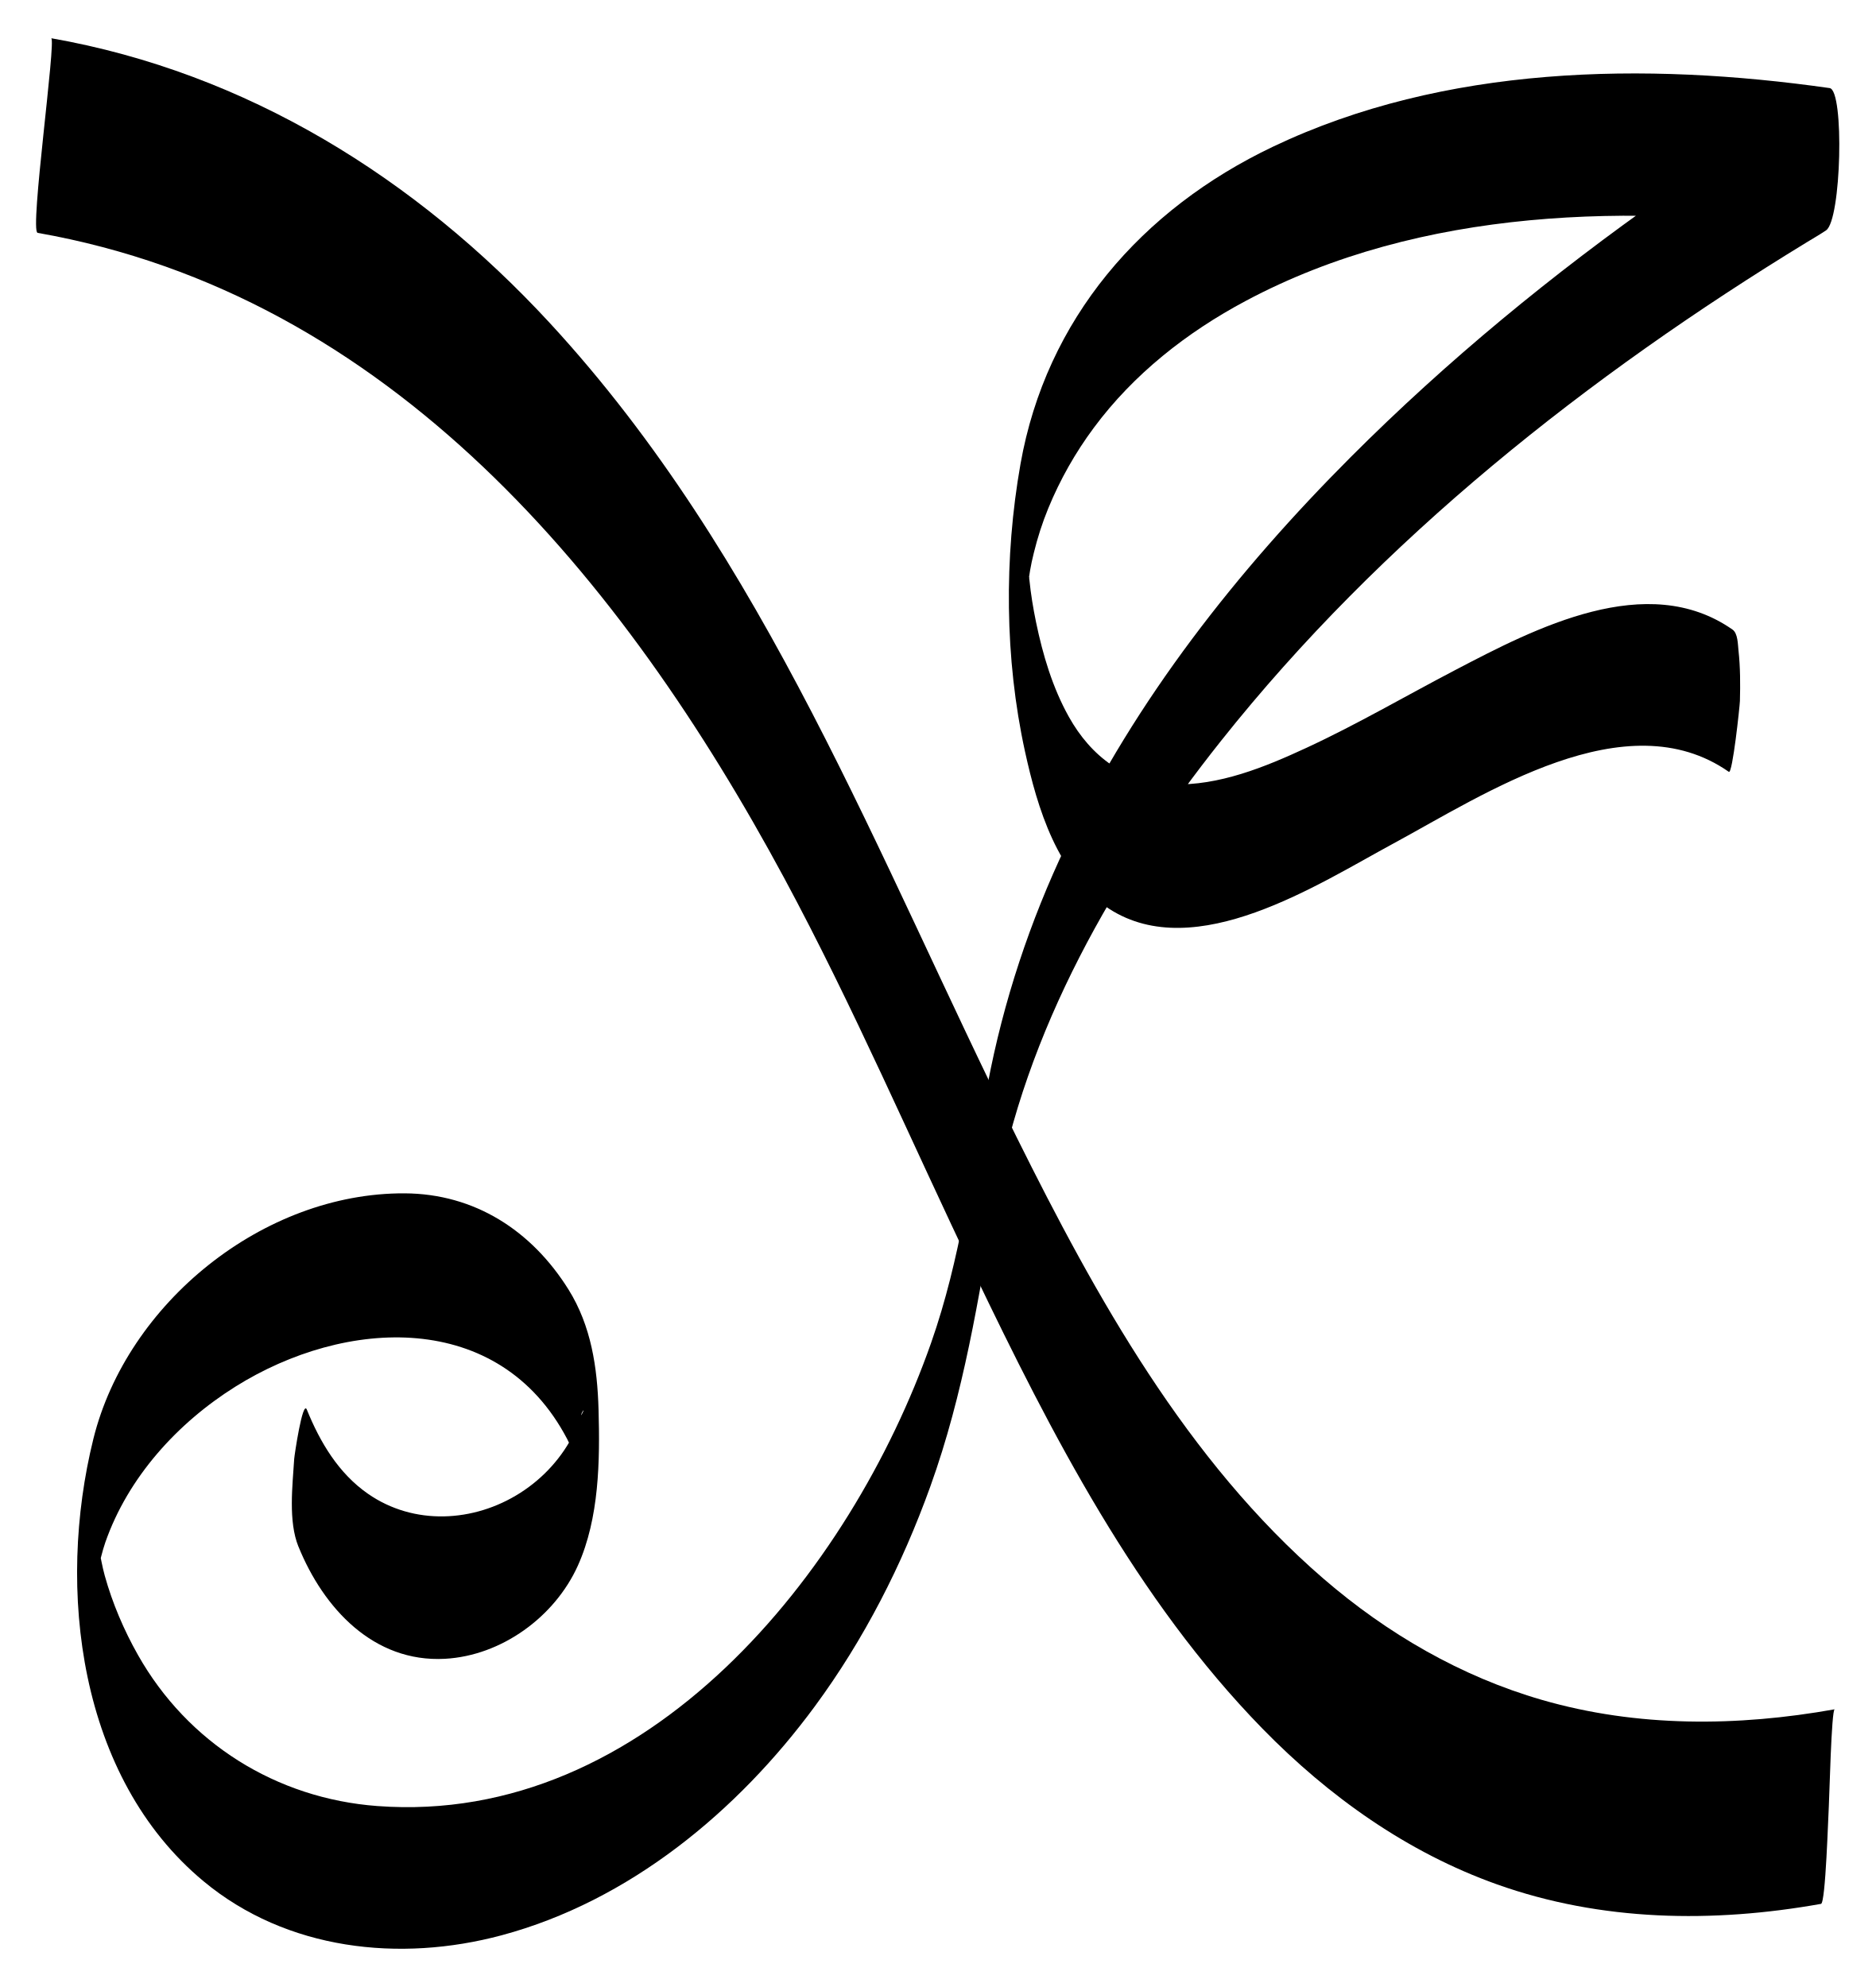
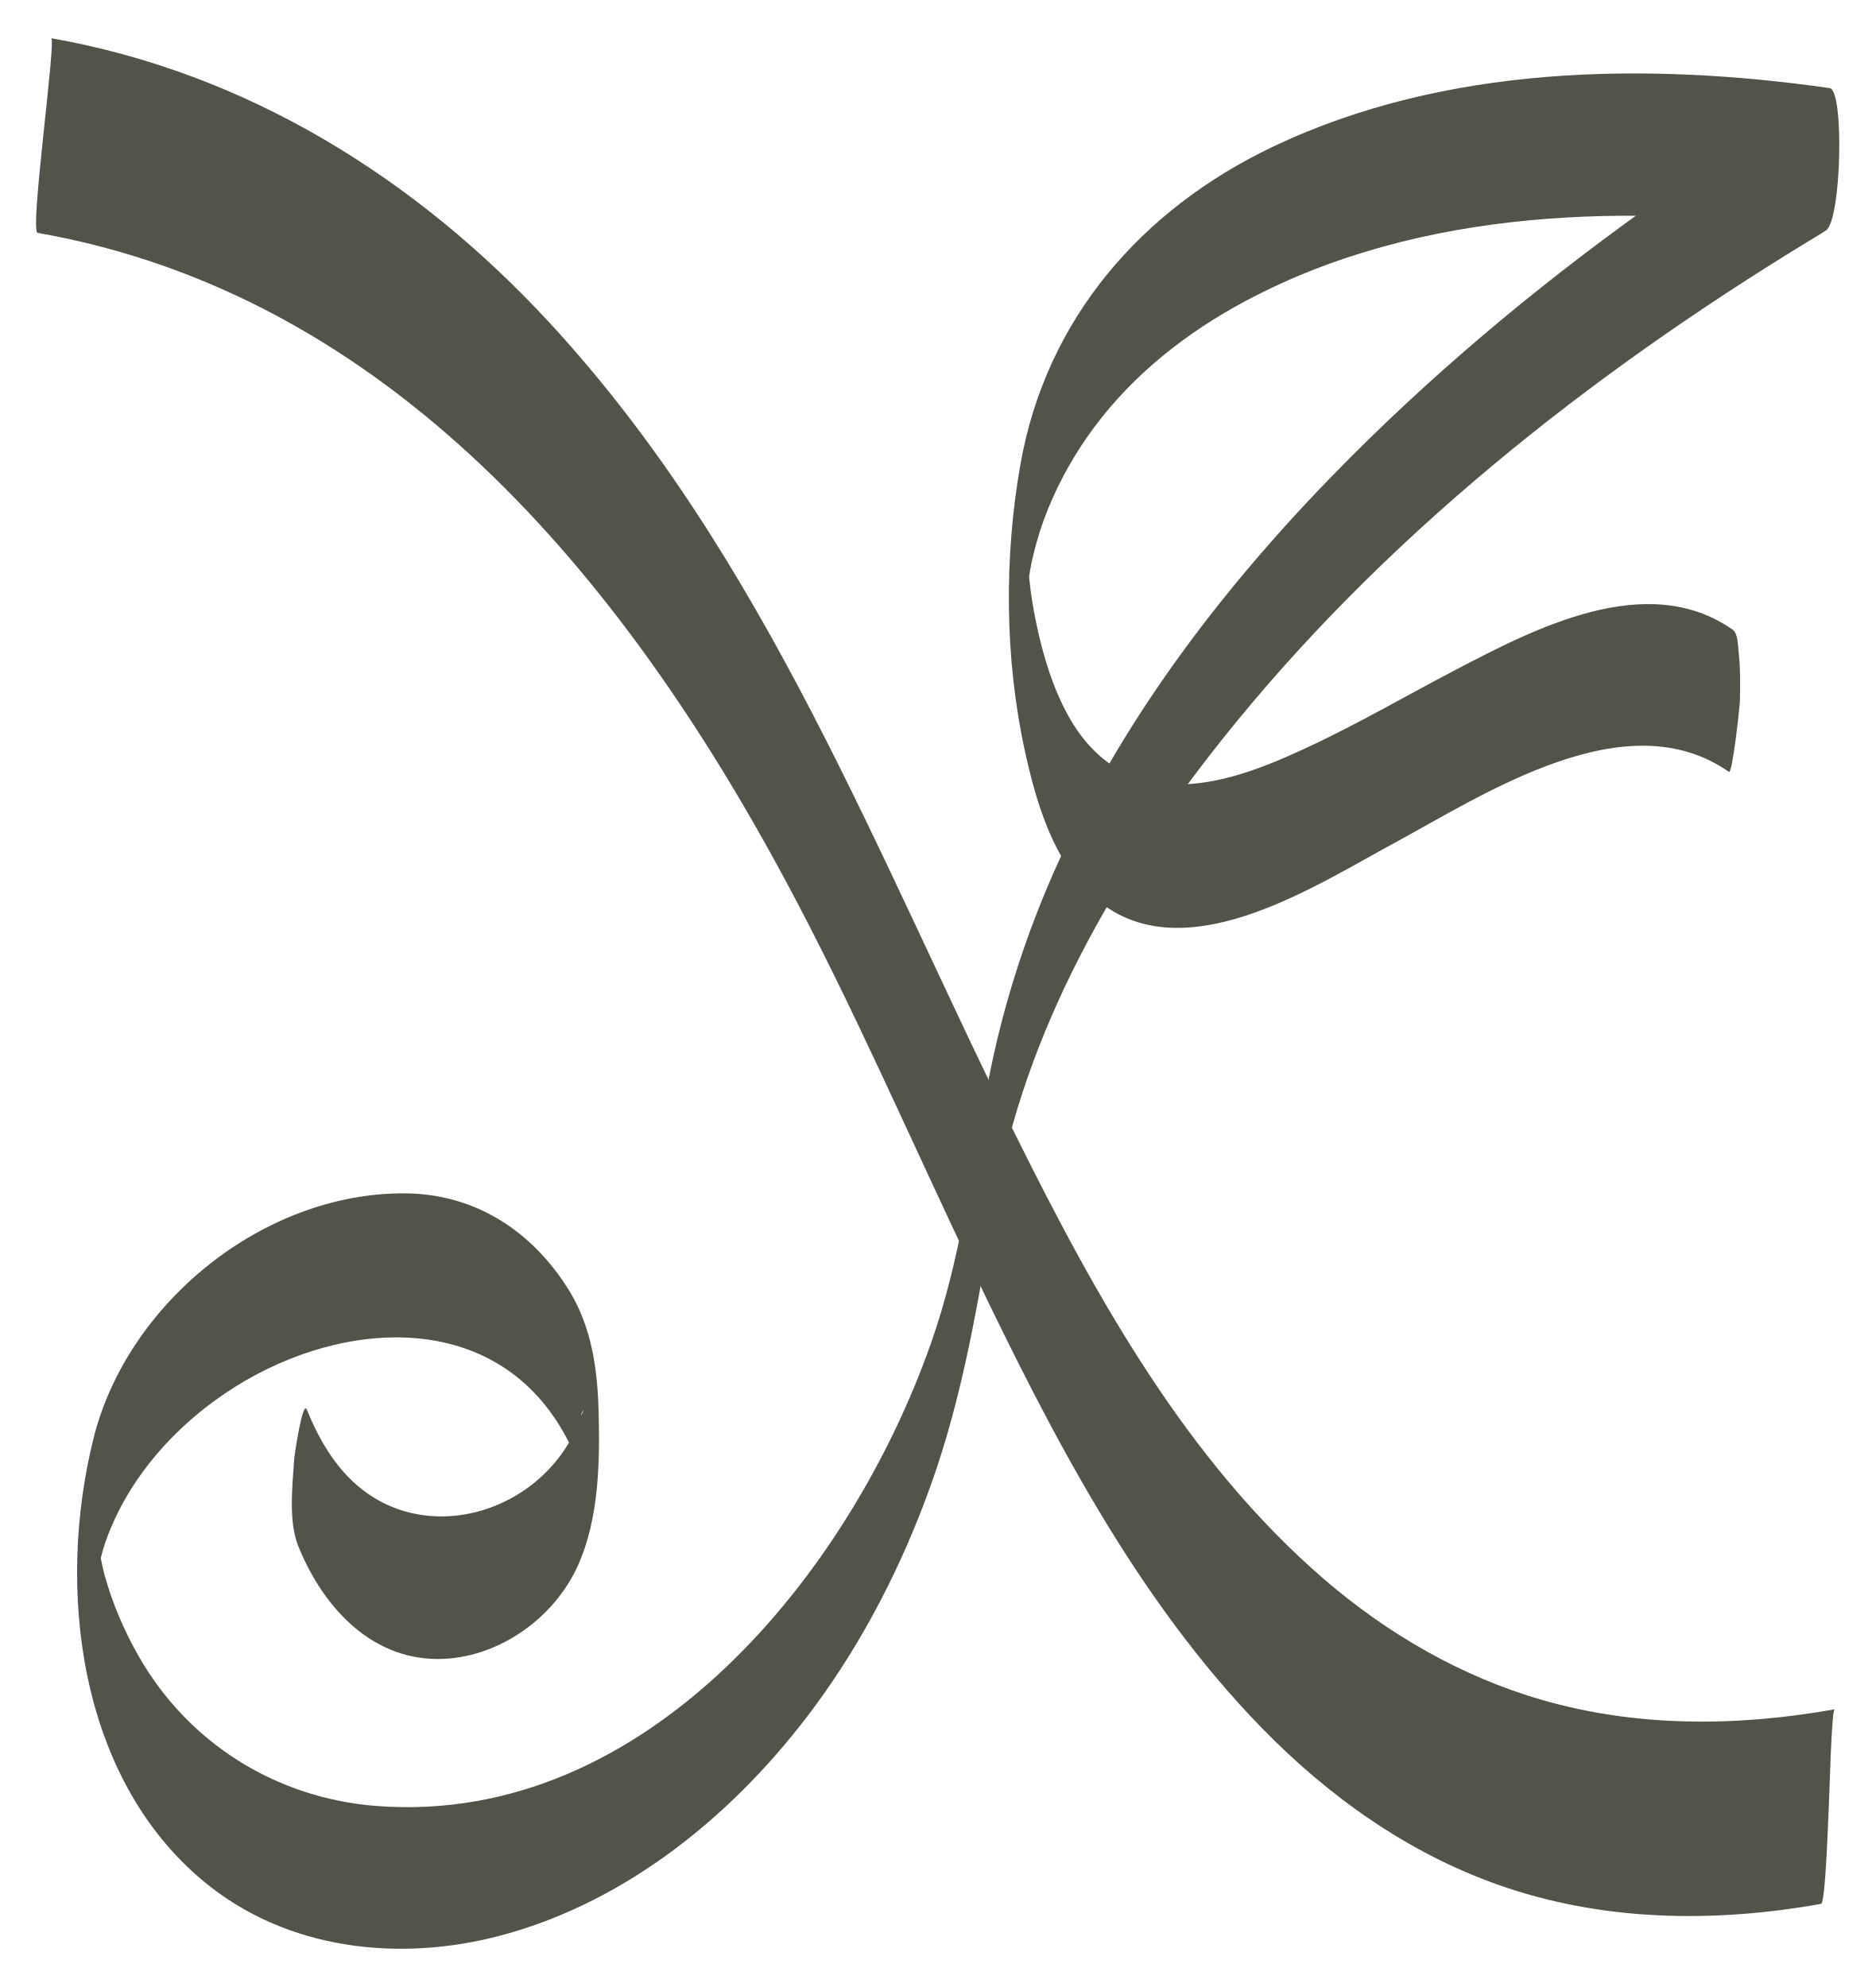
<svg xmlns="http://www.w3.org/2000/svg" fill="#515449" viewBox="155.66 185.52 355.71 376.94">
-   <path d="M212.27 478.91c4.73 11.68 14.24 22.02 27.77 21.29 10.73-.58 20.84-7.94 25.23-17.68 4.06-9.02 4.19-19.91 3.92-29.59-.23-8.01-1.39-15.87-5.69-22.77-6.99-11.2-17.81-18.19-31.09-18.26-26.81-.13-52.66 20.82-59.04 46.58-7.04 28.42-2.84 64.21 20.91 83.93 15.75 13.08 37.19 15.42 56.52 10.24 24.26-6.51 44.72-23.49 59.41-43.43 9.35-12.69 16.57-26.87 21.9-41.68 6.37-17.69 9.16-35.68 12.33-54.11 5.55-32.27 22.68-62.03 42.83-87.38 30.39-38.25 69.6-69.24 111.14-94.6 1.21-.74 2.44-1.44 3.61-2.23 2.91-1.95 3.49-26.59.68-26.99-34.99-4.98-73.05-4.37-105.55 11.1-24.97 11.88-43.06 32.69-47.93 60.23-3.13 17.7-3 36.9.85 54.49 2.36 10.76 6.16 23.59 16.02 29.91 16.38 10.5 39.5-4.66 53.82-12.4 17.38-9.4 44.16-27.26 63.67-13.62.69.48 2.07-12.45 2.1-13.45.08-3.18.08-6.4-.27-9.56-.13-1.15-.1-3.26-1.14-3.98-16.2-11.32-37.42-.25-52.55 7.66-9.42 4.92-18.62 10.31-28.27 14.78-7.87 3.65-16.62 7.23-25.46 6.92s-15.4-5.3-19.59-12.8c-3.11-5.57-4.94-11.75-6.23-17.97-.55-2.67-.99-5.33-1.26-8.04-.35-3.51.06.98-.08-1.06s.03 2.91-.02-.51c0 .43.03 2.96 0 .43.03 3.03.21-1.05-.08 1.64.03-.3.3-2 .01-.31.11-.66.19-1.33.31-2 .18-1.06.38-1.99.7-3.28.71-2.89 1.61-5.71 2.74-8.46a70.6 70.6 0 0 1 8.64-15.28c7.54-10.18 17.67-18.13 28.8-24.06 33.27-17.75 73.58-18.58 110.09-13.38.23-9 .46-17.99.68-26.99-10.37 6.94-21.15 13.2-31.38 20.38-21.15 14.85-41.19 31.32-59.46 49.61-21.54 21.58-40.8 46.01-53.98 73.64-6.87 14.42-11.92 29.64-14.88 45.33-3.14 16.62-5.09 33.02-10.74 49.09-15.26 43.45-53.86 91.67-105.04 87.84-19.14-1.43-35.95-11.93-45.4-28.67-2.66-4.71-4.84-9.81-6.29-15.03-.49-1.76-.77-3.53-1.15-5.31-.6-2.8-.13.61-.16 1.89-.01.47-.78 5.12-.04 2.4.48-1.77.85-3.54 1.45-5.28 4.32-12.37 13.69-22.67 24.68-29.56 20.82-13.05 50-14.71 62.92 9.92 1.32 2.52 1.99 5.01 2.71 7.72-.92-3.49.94-11.76.08-12.06-.52-.18 1.02-2.2-.09-.19-.54.98-.79 2.24-1.29 3.27-2.3 4.72-5.89 8.68-10.31 11.5-8.78 5.6-20.17 6.22-28.88.16-5.58-3.88-9.08-9.77-11.59-15.96-.79-1.96-2.36 8.71-2.4 9.37-.31 5.02-1.15 11.8.81 16.63Z" style="fill:currentColor" />
-   <path d="M162.78 229.69c66.92 11.78 111.06 65.63 141.64 122.43 13.15 24.42 24.05 49.89 36.02 74.87 14.67 30.6 30.74 61.92 54.66 86.44 12.56 12.87 27.48 23.5 44.5 29.56 19.78 7.05 40.95 7.36 61.46 3.7.88-.16 1.37-16.89 1.48-18.44.1-1.47.49-18.36 1.11-18.47-18.43 3.29-37.41 3.45-55.51-1.78-15.37-4.44-29.38-12.58-41.46-23.01-25.94-22.4-43.13-53.43-58.18-83.72-26.47-53.26-47.57-110.07-88.57-154.49-25.35-27.46-57.45-47.48-94.56-54.01 1 .18-4.12 36.64-2.58 36.91Z" style="fill:currentColor" />
+   <path d="M212.27 478.91c4.73 11.68 14.24 22.02 27.77 21.29 10.73-.58 20.84-7.94 25.23-17.68 4.06-9.02 4.19-19.91 3.92-29.59-.23-8.01-1.39-15.87-5.69-22.77-6.99-11.2-17.81-18.19-31.09-18.26-26.81-.13-52.66 20.82-59.04 46.58-7.04 28.42-2.84 64.21 20.91 83.93 15.75 13.08 37.19 15.42 56.52 10.24 24.26-6.51 44.72-23.49 59.41-43.43 9.35-12.69 16.57-26.87 21.9-41.68 6.37-17.69 9.16-35.68 12.33-54.11 5.55-32.27 22.68-62.03 42.83-87.38 30.39-38.25 69.6-69.24 111.14-94.6 1.21-.74 2.44-1.44 3.61-2.23 2.91-1.95 3.49-26.59.68-26.99-34.99-4.98-73.05-4.37-105.55 11.1-24.97 11.88-43.06 32.69-47.93 60.23-3.13 17.7-3 36.9.85 54.49 2.36 10.76 6.16 23.59 16.02 29.91 16.38 10.5 39.5-4.66 53.82-12.4 17.38-9.4 44.16-27.26 63.67-13.62.69.48 2.07-12.45 2.1-13.45.08-3.18.08-6.4-.27-9.56-.13-1.15-.1-3.26-1.14-3.98-16.2-11.32-37.42-.25-52.55 7.66-9.42 4.92-18.62 10.31-28.27 14.78-7.87 3.65-16.62 7.23-25.46 6.92s-15.4-5.3-19.59-12.8c-3.11-5.57-4.94-11.75-6.23-17.97-.55-2.67-.99-5.33-1.26-8.04-.35-3.51.06.98-.08-1.06s.03 2.91-.02-.51c0 .43.03 2.96 0 .43.03 3.03.21-1.05-.08 1.64.03-.3.3-2 .01-.31.11-.66.19-1.33.31-2 .18-1.06.38-1.99.7-3.28.71-2.89 1.61-5.71 2.74-8.46a70.6 70.6 0 0 1 8.64-15.28c7.54-10.18 17.67-18.13 28.8-24.06 33.27-17.75 73.58-18.58 110.09-13.38.23-9 .46-17.99.68-26.99-10.37 6.94-21.15 13.2-31.38 20.38-21.15 14.85-41.19 31.32-59.46 49.61-21.54 21.58-40.8 46.01-53.98 73.64-6.87 14.42-11.92 29.64-14.88 45.33-3.14 16.62-5.09 33.02-10.74 49.09-15.26 43.45-53.86 91.67-105.04 87.84-19.14-1.43-35.95-11.93-45.4-28.67-2.66-4.71-4.84-9.81-6.29-15.03-.49-1.76-.77-3.53-1.15-5.31-.6-2.8-.13.61-.16 1.89-.01.47-.78 5.12-.04 2.4.48-1.77.85-3.54 1.45-5.28 4.32-12.37 13.69-22.67 24.68-29.56 20.82-13.05 50-14.71 62.92 9.92 1.32 2.52 1.99 5.01 2.71 7.72-.92-3.49.94-11.76.08-12.06-.52-.18 1.02-2.2-.09-.19-.54.98-.79 2.24-1.29 3.27-2.3 4.72-5.89 8.68-10.31 11.5-8.78 5.6-20.17 6.22-28.88.16-5.58-3.88-9.08-9.77-11.59-15.96-.79-1.96-2.36 8.71-2.4 9.37-.31 5.02-1.15 11.8.81 16.63Z" style="fill:#515449" />
+   <path d="M162.78 229.69c66.92 11.78 111.06 65.63 141.64 122.43 13.15 24.42 24.05 49.89 36.02 74.87 14.67 30.6 30.74 61.92 54.66 86.44 12.56 12.87 27.48 23.5 44.5 29.56 19.78 7.05 40.95 7.36 61.46 3.7.88-.16 1.37-16.89 1.48-18.44.1-1.47.49-18.36 1.11-18.47-18.43 3.29-37.41 3.45-55.51-1.78-15.37-4.44-29.38-12.58-41.46-23.01-25.94-22.4-43.13-53.43-58.18-83.72-26.47-53.26-47.57-110.07-88.57-154.49-25.35-27.46-57.45-47.48-94.56-54.01 1 .18-4.12 36.64-2.58 36.91Z" style="fill:#515449" />
</svg>
